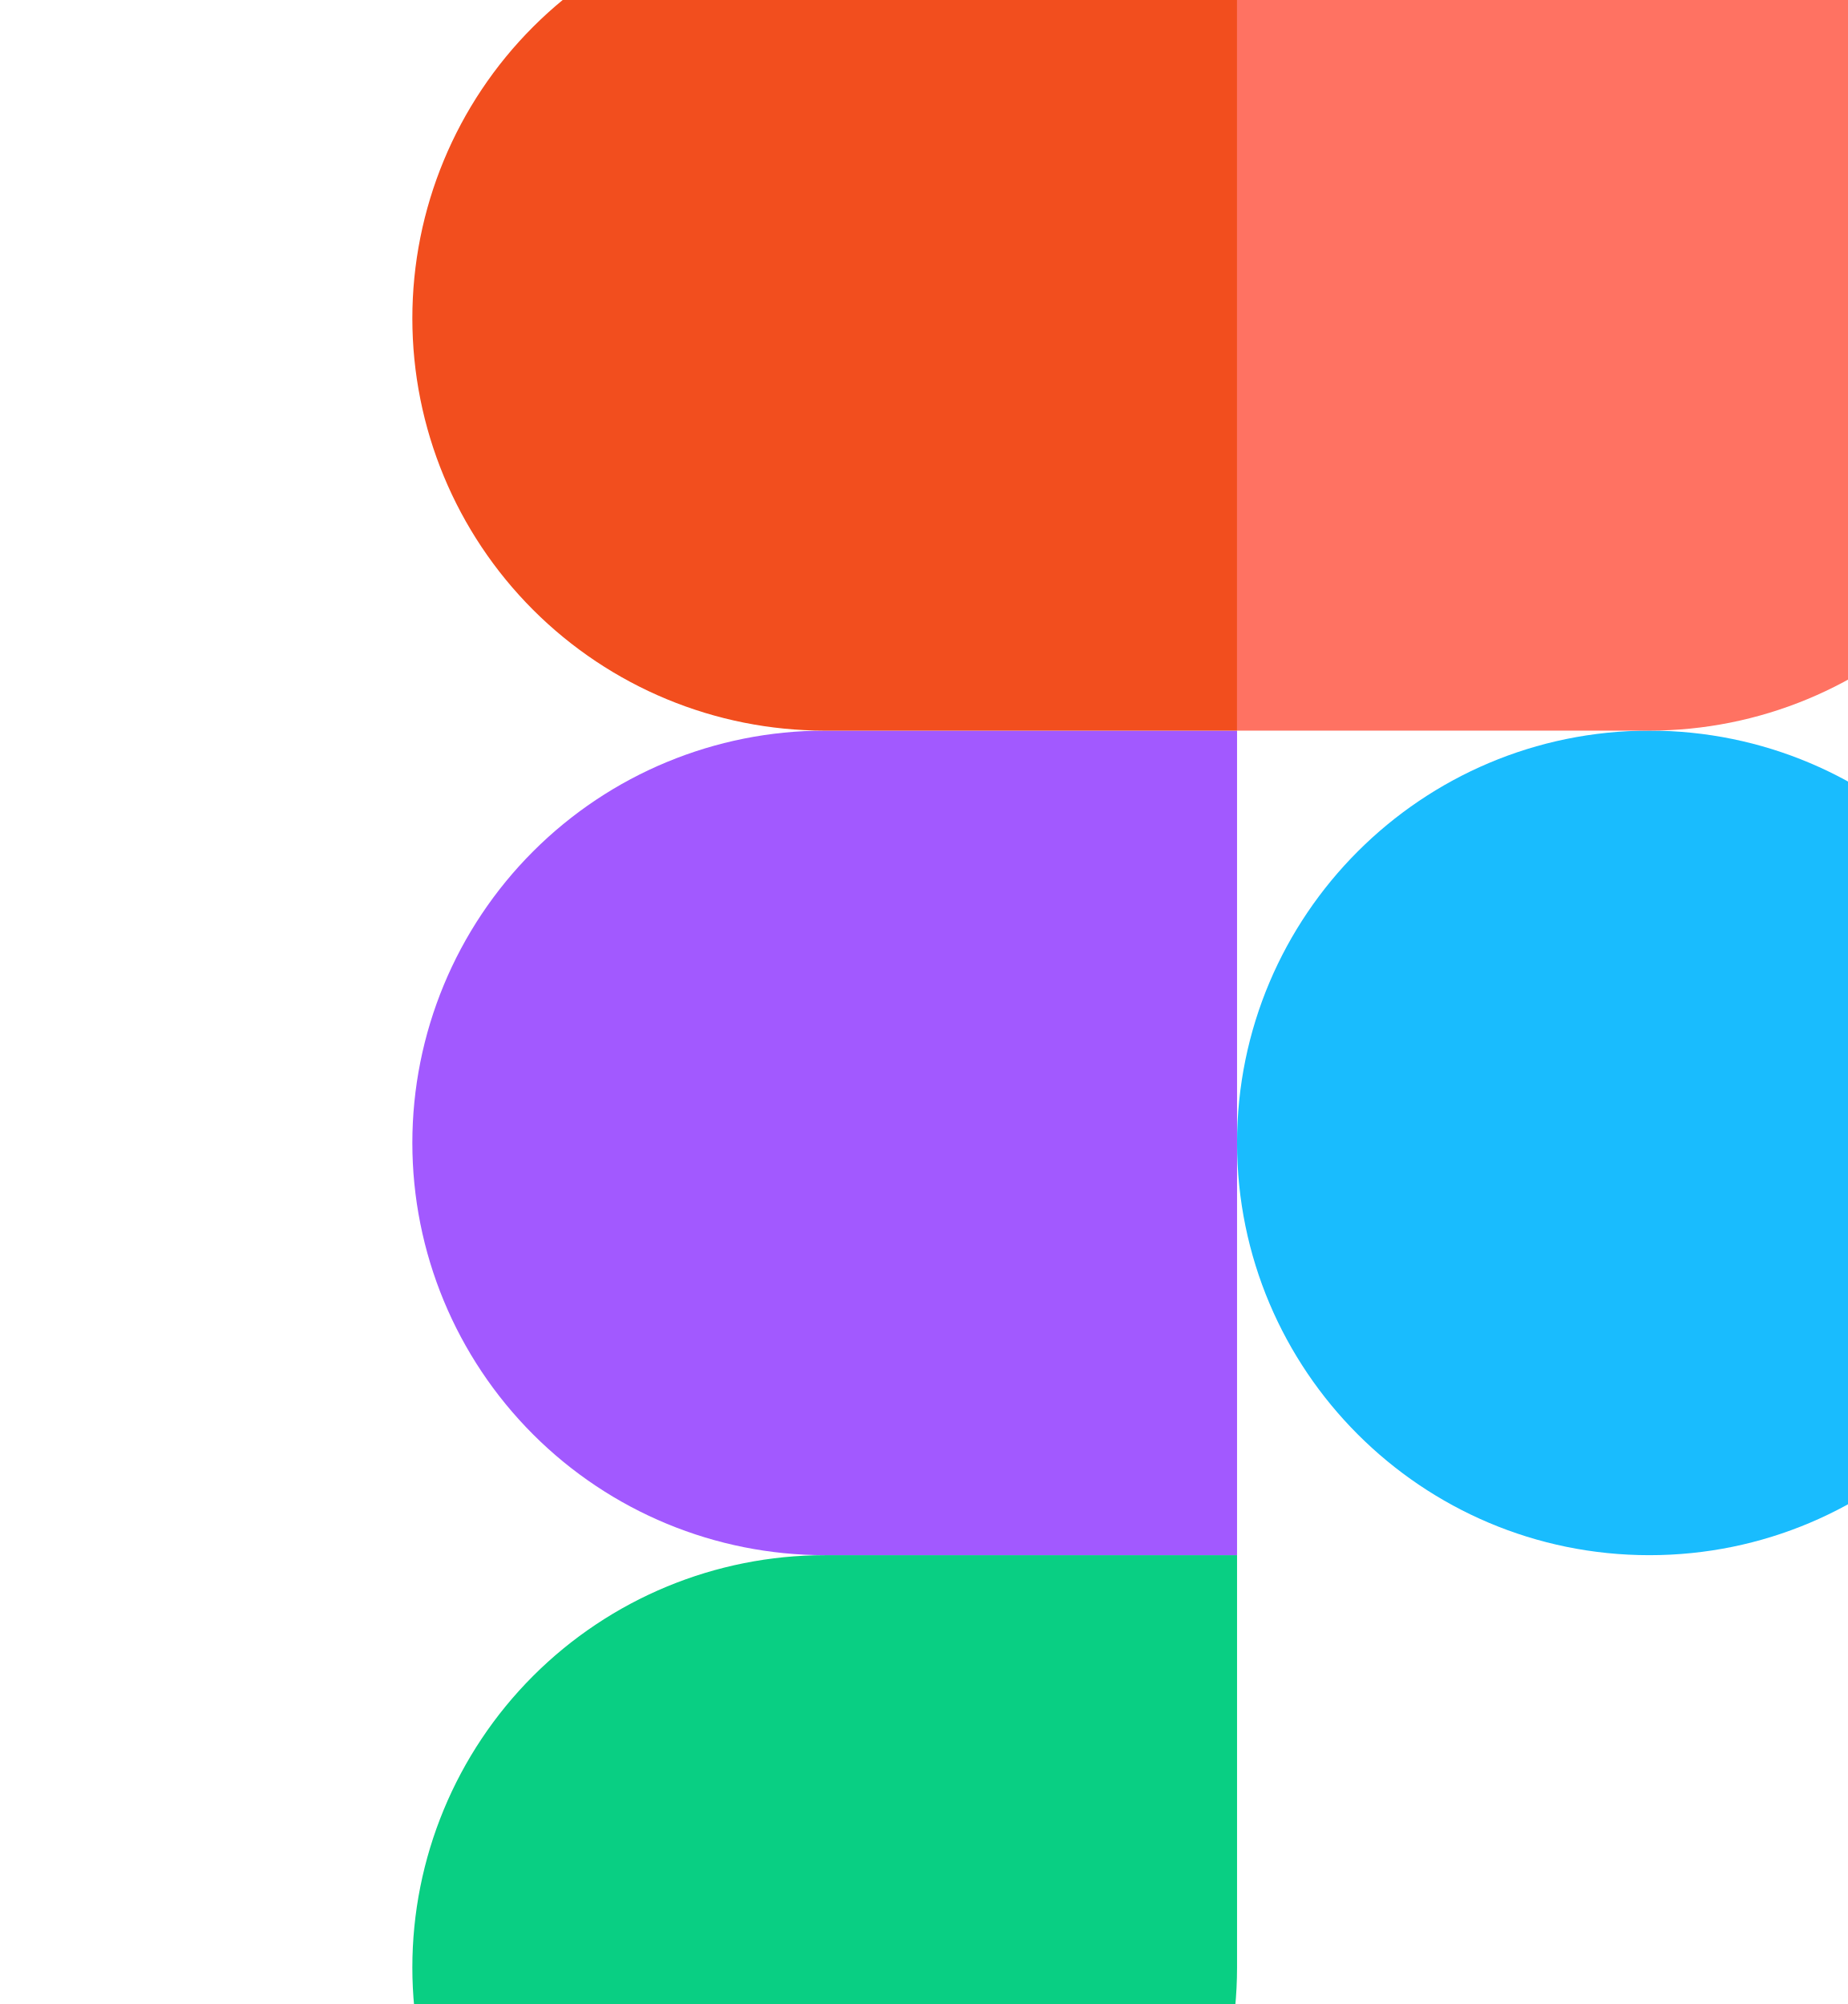
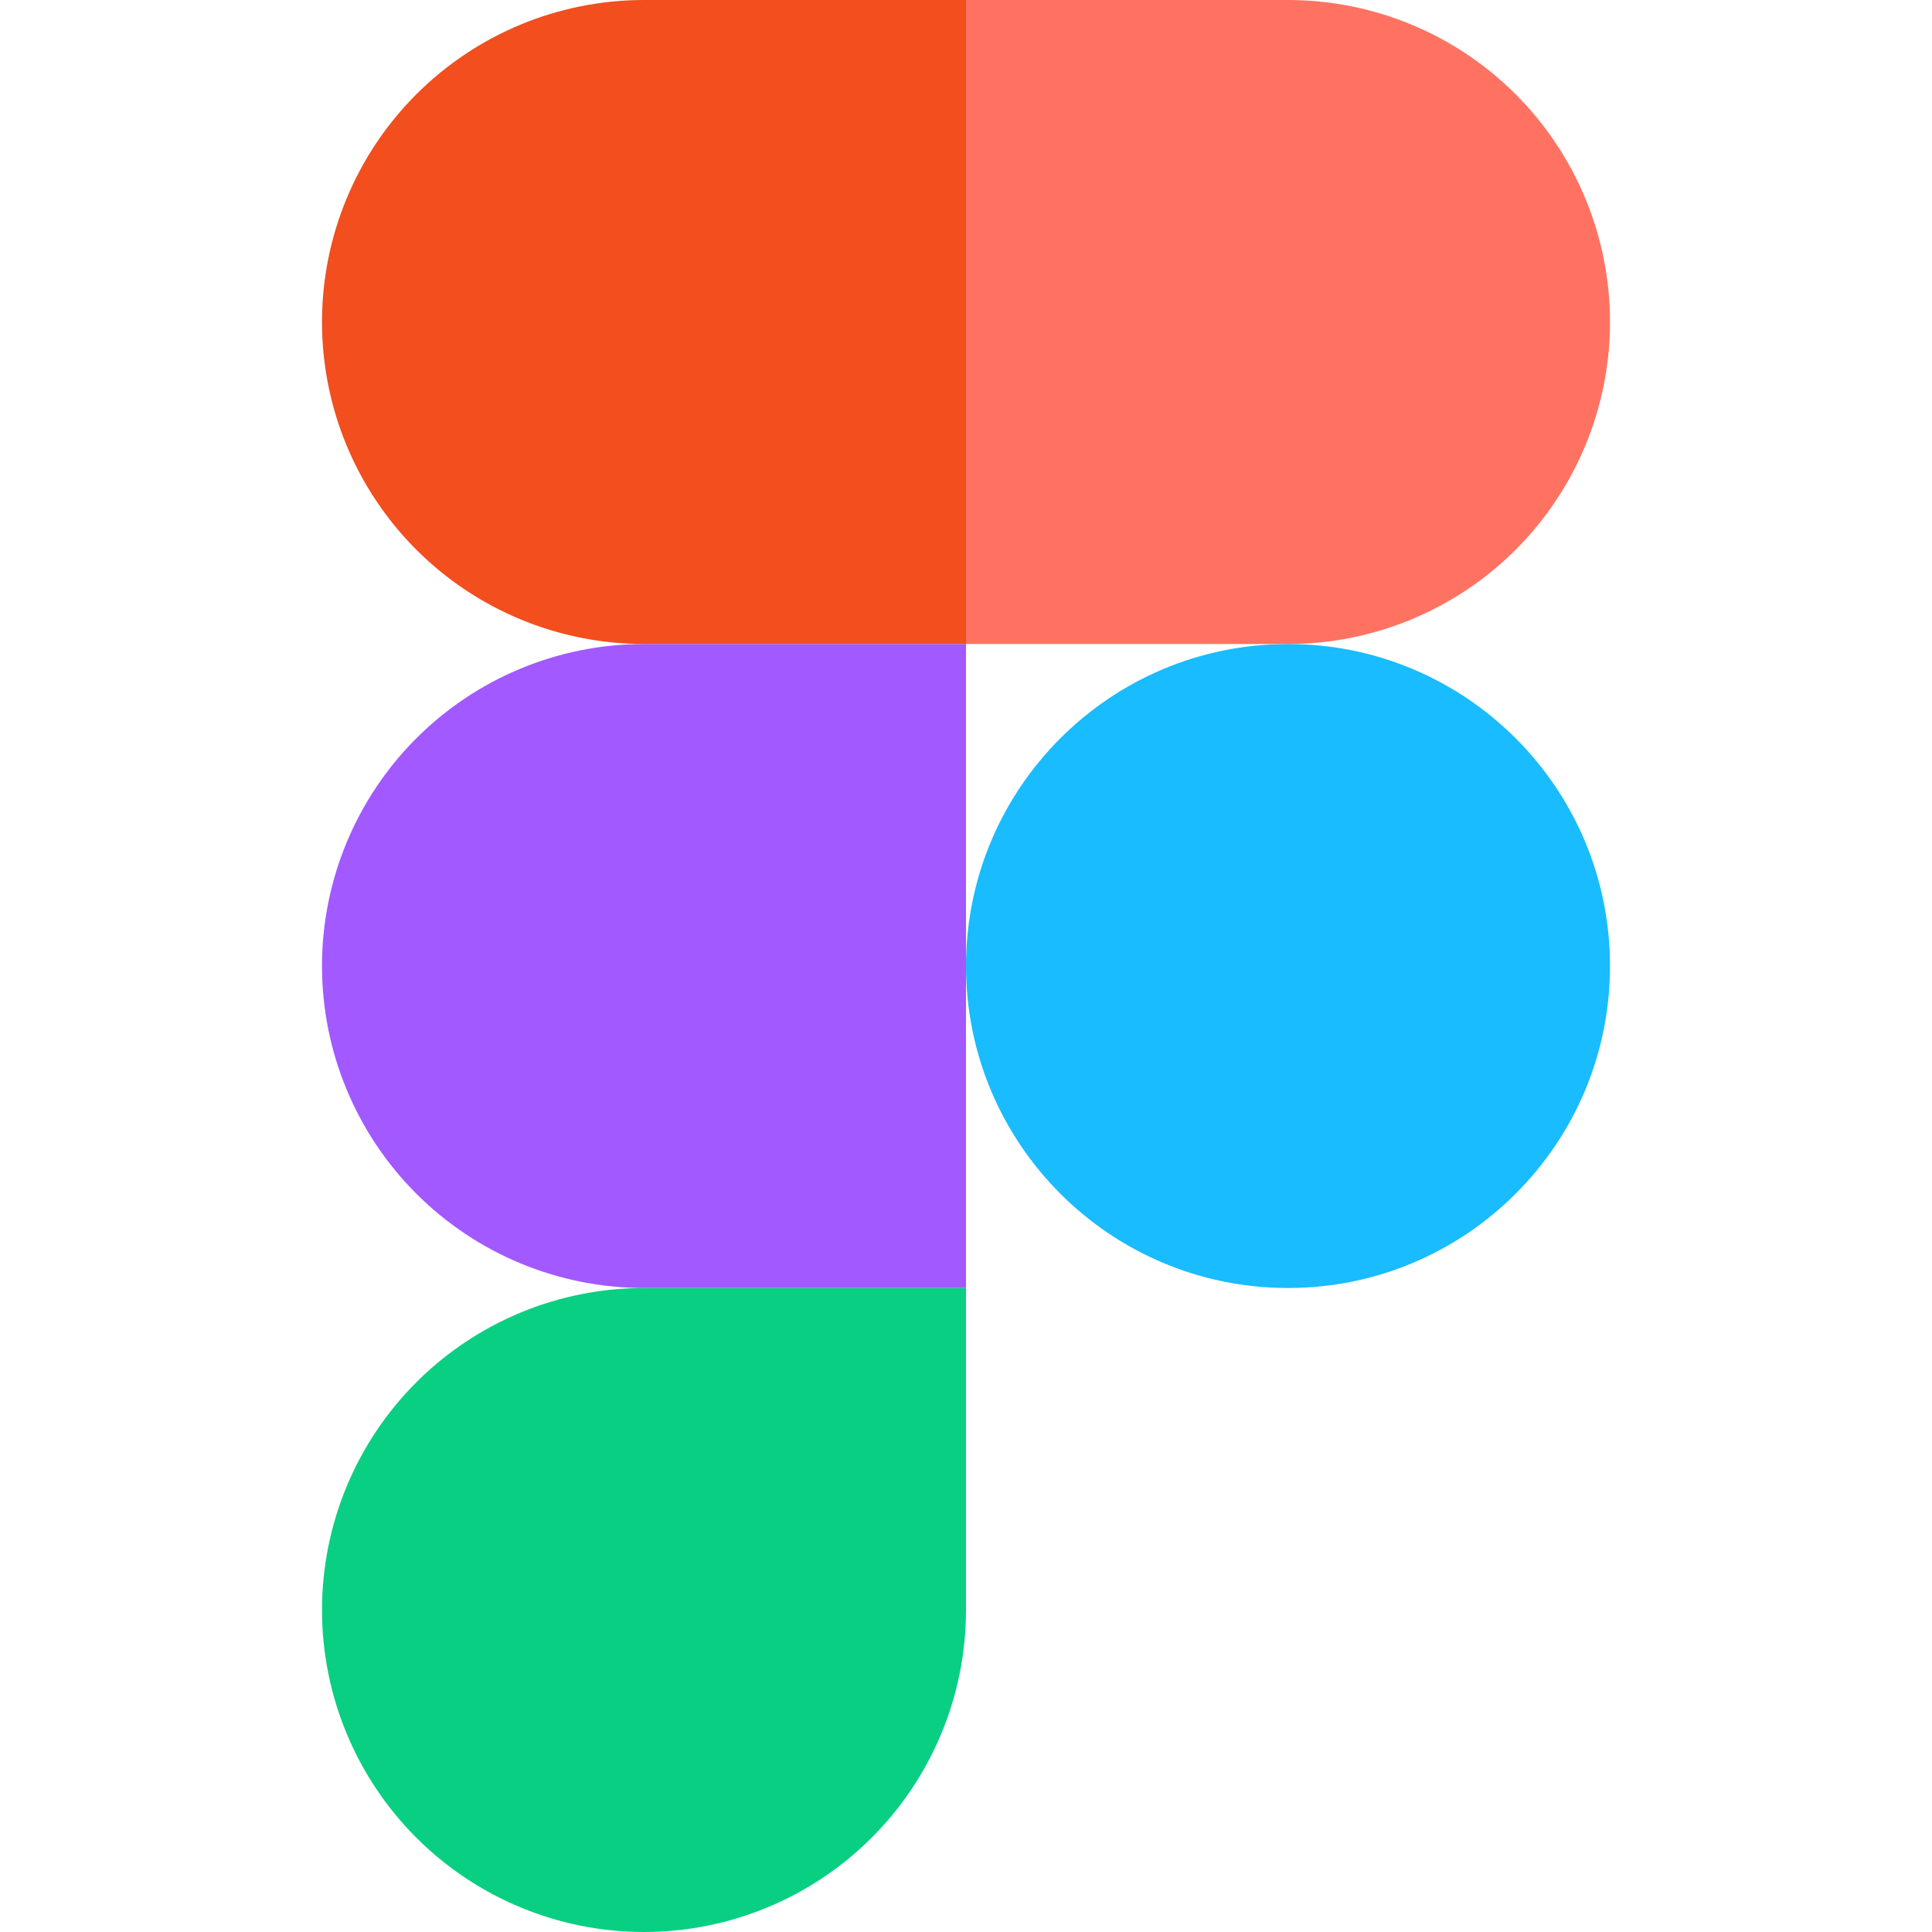
- <svg xmlns="http://www.w3.org/2000/svg" width="118" height="128" viewBox="0 0 118 128" fill="none">
-   <path d="M105.333 99.333C119.877 99.333 131.667 87.543 131.667 73C131.667 58.456 119.877 46.667 105.333 46.667C90.79 46.667 79 58.456 79 73C79 87.543 90.79 99.333 105.333 99.333Z" fill="#19BCFE" />
-   <path fill-rule="evenodd" clip-rule="evenodd" d="M52.667 152C59.651 152 66.349 149.226 71.287 144.287C76.226 139.349 79 132.651 79 125.667V99.333H52.667C45.683 99.333 38.985 102.108 34.046 107.046C29.108 111.985 26.333 118.683 26.333 125.667C26.333 132.651 29.108 139.349 34.046 144.287C38.985 149.226 45.683 152 52.667 152Z" fill="#09CF83" />
-   <path fill-rule="evenodd" clip-rule="evenodd" d="M52.667 99.333H79V46.667H52.667C45.683 46.667 38.985 49.441 34.046 54.38C29.108 59.318 26.333 66.016 26.333 73C26.333 79.984 29.108 86.682 34.046 91.621C38.985 96.559 45.683 99.333 52.667 99.333Z" fill="#A259FF" />
-   <path fill-rule="evenodd" clip-rule="evenodd" d="M52.667 46.667H79V-6H52.667C45.683 -6 38.985 -3.226 34.046 1.713C29.108 6.651 26.333 13.349 26.333 20.333C26.333 27.317 29.108 34.015 34.046 38.954C38.985 43.892 45.683 46.667 52.667 46.667Z" fill="#F24E1E" />
-   <path fill-rule="evenodd" clip-rule="evenodd" d="M105.333 46.667H79V-6H105.333C112.317 -6 119.015 -3.226 123.954 1.713C128.892 6.651 131.667 13.349 131.667 20.333C131.667 27.317 128.892 34.015 123.954 38.954C119.015 43.892 112.317 46.667 105.333 46.667Z" fill="#FF7262" />
+ <svg xmlns="http://www.w3.org/2000/svg" width="158" height="158" viewBox="0 0 158 158" fill="none">
+   <path d="M105.333 105.333C119.877 105.333 131.667 93.543 131.667 79C131.667 64.457 119.877 52.667 105.333 52.667C90.79 52.667 79 64.457 79 79C79 93.543 90.79 105.333 105.333 105.333Z" fill="#19BCFE" />
+   <path fill-rule="evenodd" clip-rule="evenodd" d="M52.667 158C59.651 158 66.349 155.226 71.287 150.287C76.226 145.349 79 138.651 79 131.667V105.333H52.667C45.683 105.333 38.985 108.108 34.046 113.046C29.108 117.985 26.333 124.683 26.333 131.667C26.333 138.651 29.108 145.349 34.046 150.287C38.985 155.226 45.683 158 52.667 158V158Z" fill="#09CF83" />
+   <path fill-rule="evenodd" clip-rule="evenodd" d="M52.667 105.333H79V52.667H52.667C45.683 52.667 38.985 55.441 34.046 60.38C29.108 65.318 26.333 72.016 26.333 79C26.333 85.984 29.108 92.682 34.046 97.621C38.985 102.559 45.683 105.333 52.667 105.333V105.333Z" fill="#A259FF" />
+   <path fill-rule="evenodd" clip-rule="evenodd" d="M52.667 52.667H79V0H52.667C45.683 0 38.985 2.774 34.046 7.713C29.108 12.651 26.333 19.349 26.333 26.333C26.333 33.317 29.108 40.015 34.046 44.954C38.985 49.892 45.683 52.667 52.667 52.667V52.667Z" fill="#F24E1E" />
+   <path fill-rule="evenodd" clip-rule="evenodd" d="M105.333 52.667H79V0H105.333C112.317 0 119.015 2.774 123.954 7.713C128.892 12.651 131.667 19.349 131.667 26.333C131.667 33.317 128.892 40.015 123.954 44.954C119.015 49.892 112.317 52.667 105.333 52.667Z" fill="#FF7262" />
</svg>
